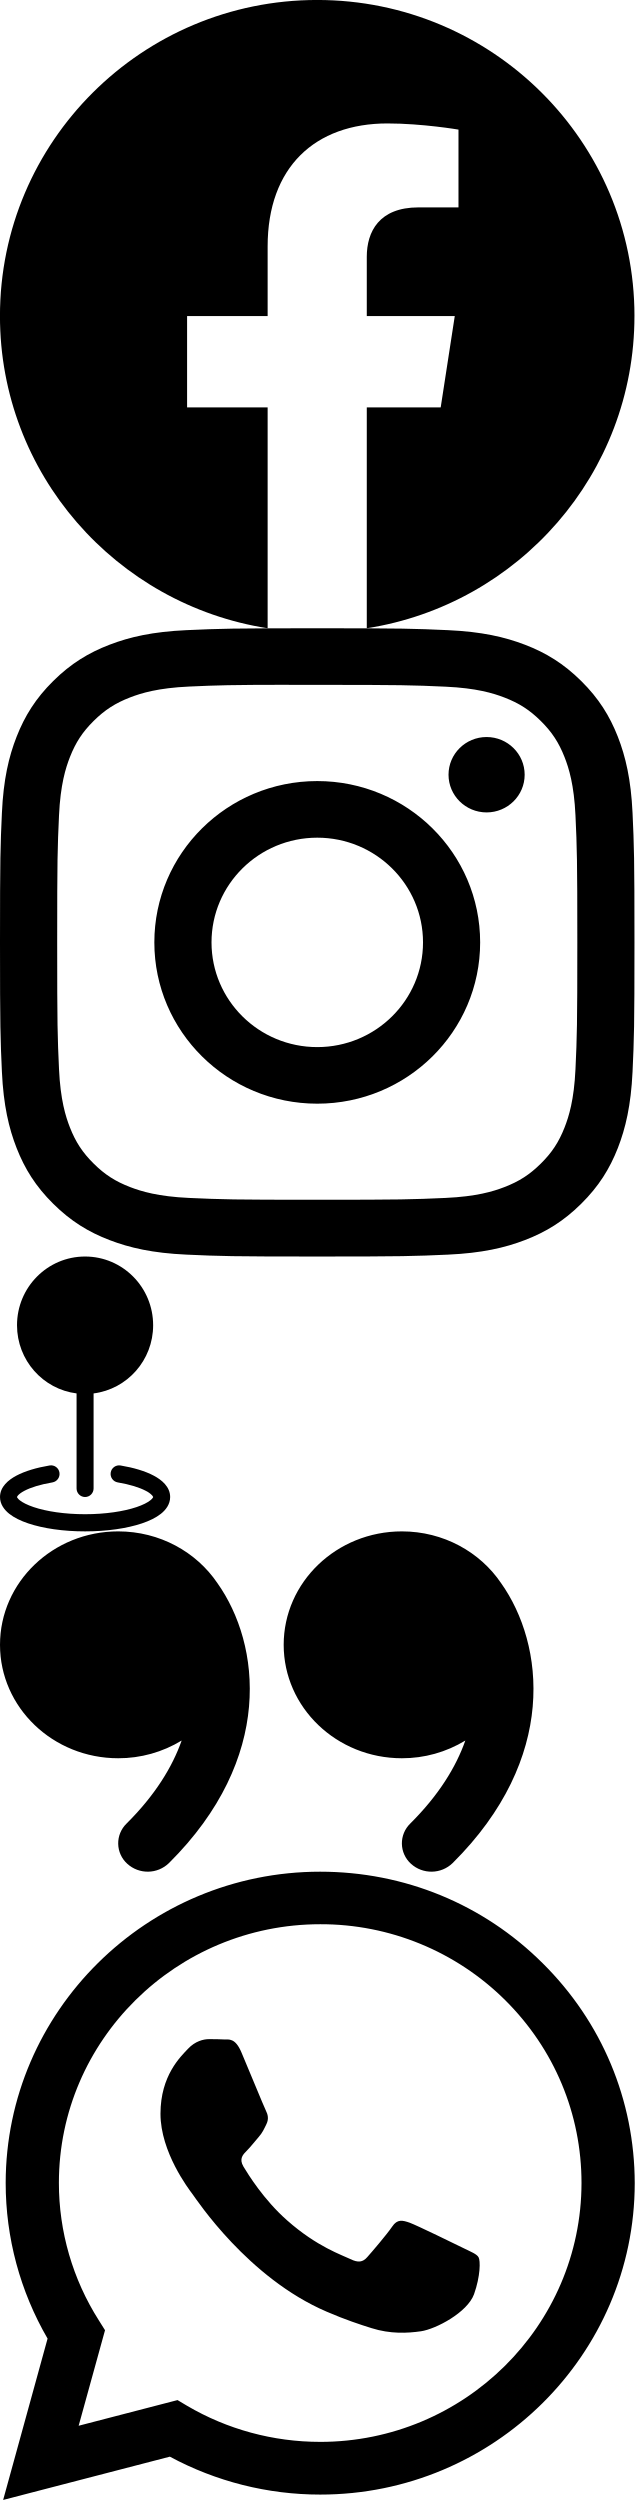
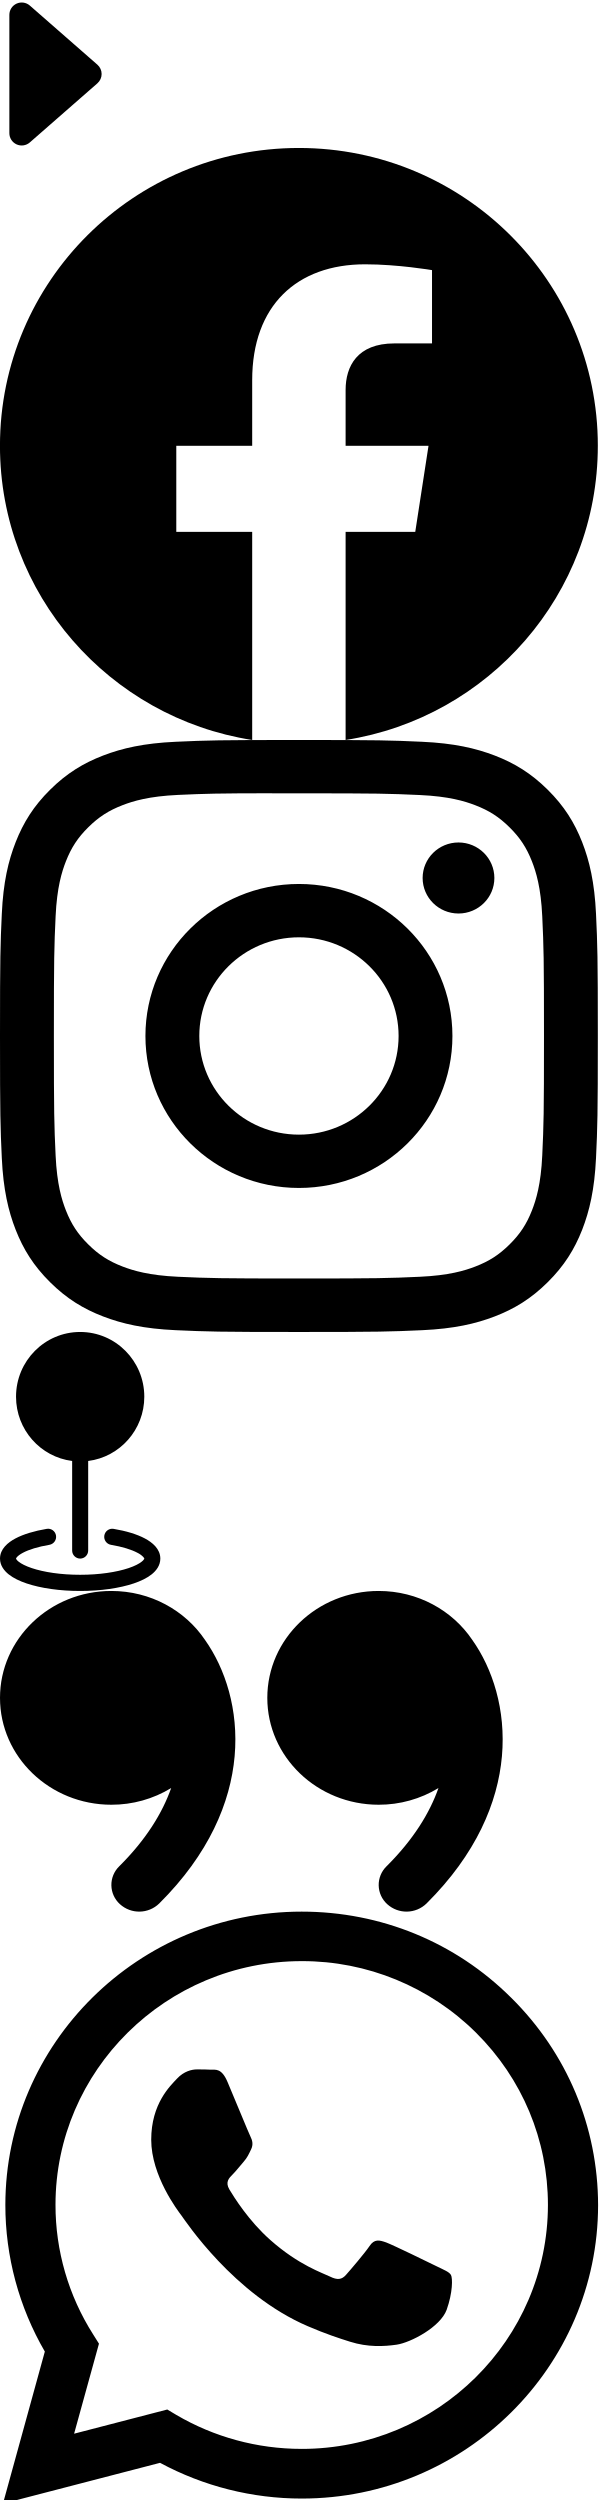
<svg xmlns="http://www.w3.org/2000/svg" xmlns:xlink="http://www.w3.org/1999/xlink">
+   <symbol id="sprite-arrow-slider" viewBox="0 0 9 12">
+     <path d="m7.9 6.753-5.482 4.796a1 1 0 0 1-1.659-.753V1.204A1.001 1.001 0 0 1 2.418.45l5.481 4.797a1 1 0 0 1 0 1.505" />
+   </symbol>
+   <use xlink:href="#sprite-arrow-slider" width="9" height="12" y="0" />
+   <view id="sprite-arrow-slider-view" viewBox="0 0 9 12" />
  <symbol id="sprite-fb" viewBox="0 0 49 48">
    <path d="M48.474 24.146c0-13.337-10.852-24.148-24.239-24.148C10.85-.002-.003 10.809-.003 24.146c0 12.052 8.864 22.042 20.451 23.854V31.126h-6.154v-6.98h6.154v-5.32c0-6.052 3.619-9.395 9.155-9.395 2.652 0 5.426.471 5.426.471v5.943h-3.056c-3.011 0-3.95 1.861-3.95 3.771v4.53h6.722l-1.075 6.98h-5.647V48c11.587-1.812 20.45-11.802 20.45-23.854" />
  </symbol>
-   <use xlink:href="#sprite-fb" width="49" height="48" y="0" />
-   <view id="sprite-fb-view" viewBox="0 0 49 48" />
+   <use xlink:href="#sprite-fb" width="49" height="48" y="12" />
+   <view id="sprite-fb-view" viewBox="0 12 49 48" />
  <symbol id="sprite-inst" viewBox="0 0 49 48">
    <path d="M24.24 0c-6.583 0-7.41.029-9.995.145-2.58.117-4.341.522-5.882 1.115-1.594.613-2.946 1.433-4.294 2.768S1.893 6.7 1.272 8.278C.672 9.806.262 11.55.146 14.105.03 16.664 0 17.482 0 24s.03 7.334.146 9.894c.12 2.555.528 4.299 1.126 5.825.62 1.578 1.448 2.917 2.796 4.252 1.346 1.335 2.699 2.157 4.292 2.77 1.542.593 3.304.998 5.883 1.114 2.586.117 3.411.146 9.993.146s7.407-.029 9.992-.145c2.58-.117 4.343-.522 5.886-1.116 1.593-.613 2.943-1.434 4.29-2.77 1.348-1.334 2.176-2.673 2.797-4.25.596-1.527 1.005-3.272 1.126-5.826.117-2.56.147-3.376.147-9.894s-.03-7.336-.147-9.896c-.12-2.555-.53-4.299-1.126-5.825-.62-1.578-1.449-2.917-2.797-4.251s-2.696-2.155-4.292-2.768C38.567.667 36.805.262 34.224.145 31.64.029 30.816 0 24.232 0zm-2.175 4.325h2.174c6.471 0 7.238.023 9.794.138 2.363.107 3.646.498 4.5.827 1.131.435 1.938.955 2.785 1.795.849.84 1.374 1.64 1.814 2.76.332.845.727 2.115.835 4.455.116 2.53.141 3.29.141 9.695s-.025 7.165-.141 9.695c-.108 2.34-.503 3.61-.835 4.455-.44 1.12-.965 1.917-1.814 2.757-.848.84-1.653 1.36-2.785 1.795-.853.33-2.137.72-4.5.827-2.555.115-3.323.14-9.794.14-6.472 0-7.239-.025-9.794-.14-2.363-.108-3.645-.5-4.5-.828-1.131-.435-1.94-.955-2.787-1.795-.849-.84-1.374-1.638-1.814-2.758-.332-.845-.727-2.115-.835-4.455-.116-2.53-.14-3.29-.14-9.7 0-6.408.024-7.164.14-9.694.108-2.34.503-3.61.835-4.456.44-1.12.965-1.92 1.814-2.76.848-.84 1.656-1.36 2.787-1.796.854-.33 2.137-.72 4.5-.828 2.236-.1 3.103-.13 7.62-.135zM37.177 8.31c-1.606 0-2.909 1.289-2.909 2.88s1.303 2.88 2.909 2.88 2.908-1.29 2.908-2.88-1.303-2.88-2.908-2.88m-12.938 3.365c-6.874 0-12.447 5.519-12.447 12.325 0 6.807 5.573 12.323 12.447 12.323S36.684 30.807 36.684 24c0-6.806-5.571-12.325-12.445-12.325m0 4.325c4.462 0 8.08 3.582 8.08 8s-3.618 8-8.08 8-8.079-3.582-8.079-8 3.617-8 8.08-8" />
  </symbol>
-   <use xlink:href="#sprite-inst" width="49" height="48" y="48" />
-   <view id="sprite-inst-view" viewBox="0 48 49 48" />
+   <use xlink:href="#sprite-inst" width="49" height="48" y="60" />
+   <view id="sprite-inst-view" viewBox="0 60 49 48" />
  <symbol id="sprite-location" viewBox="0 0 13 21">
    <path fill-rule="evenodd" clip-rule="evenodd" d="M1.3 5.25C1.3 2.35 3.628 0 6.5 0s5.2 2.35 5.2 5.25c0 2.677-1.985 4.886-4.55 5.21v7.259a.653.653 0 0 1-.65.656.653.653 0 0 1-.65-.656v-7.26C3.285 10.136 1.3 7.927 1.3 5.25m3.241 11.254a.656.656 0 0 1-.535.754c-.925.155-1.663.387-2.15.646-.245.13-.397.252-.482.349a.4.4 0 0 0-.073.117l-.001.005.002.01a.2.2 0 0 0 .02.043.8.8 0 0 0 .19.198c.215.17.566.353 1.057.518.976.33 2.366.544 3.931.544s2.955-.215 3.931-.543c.492-.166.842-.348 1.057-.52a.8.8 0 0 0 .19-.197.2.2 0 0 0 .02-.043l.002-.01v-.005l-.007-.018a.4.4 0 0 0-.067-.1 1.7 1.7 0 0 0-.482-.348c-.487-.259-1.225-.491-2.15-.646a.656.656 0 0 1-.535-.754.65.65 0 0 1 .747-.54c1.002.167 1.889.43 2.544.78.601.319 1.25.845 1.25 1.631 0 .56-.337.987-.707 1.282-.378.3-.884.542-1.45.733C9.7 20.774 8.165 21 6.5 21s-3.201-.226-4.342-.61c-.567-.191-1.073-.433-1.45-.733-.37-.295-.708-.723-.708-1.282 0-.786.649-1.312 1.25-1.632.655-.348 1.542-.612 2.544-.78a.65.65 0 0 1 .747.54" />
  </symbol>
-   <use xlink:href="#sprite-location" width="13" height="21" y="96" />
-   <view id="sprite-location-view" viewBox="0 96 13 21" />
+   <use xlink:href="#sprite-location" width="13" height="21" y="108" />
+   <view id="sprite-location-view" viewBox="0 108 13 21" />
  <symbol id="sprite-quote" viewBox="0 0 41 26">
    <path d="M16.612 3.955C15.002 1.575 12.208 0 9.03 0 4.043 0 0 3.88 0 8.667c0 4.786 4.043 8.666 9.03 8.666a9.27 9.27 0 0 0 4.849-1.353c-.713 2.022-2.032 4.179-4.215 6.348a2.105 2.105 0 0 0 .056 3.064 2.325 2.325 0 0 0 3.192-.054c8.059-8.01 7.01-16.714 3.7-21.383" />
    <path d="M38.285 3.955C36.675 1.575 33.881 0 30.705 0c-4.988 0-9.031 3.88-9.031 8.667 0 4.786 4.043 8.666 9.03 8.666a9.27 9.27 0 0 0 4.848-1.353c-.712 2.022-2.032 4.179-4.214 6.348a2.106 2.106 0 0 0 .056 3.064 2.325 2.325 0 0 0 3.192-.054c8.058-8.01 7.01-16.714 3.699-21.383" />
  </symbol>
-   <use xlink:href="#sprite-quote" width="41" height="26" y="117" />
-   <view id="sprite-quote-view" viewBox="0 117 41 26" />
+   <use xlink:href="#sprite-quote" width="41" height="26" y="129" />
+   <view id="sprite-quote-view" viewBox="0 129 41 26" />
  <symbol id="sprite-wha" viewBox="0 0 49 48">
    <path d="M41.446 6.98C36.92 2.474 30.885 0 24.459 0 11.226 0 .445 10.674.434 23.778a23.66 23.66 0 0 0 3.201 11.894L.24 48l12.737-3.307A24.2 24.2 0 0 0 24.46 47.59h.011c13.233 0 24.012-10.675 24.024-23.79-.012-6.352-2.51-12.327-7.048-16.82M24.459 43.563c-3.594 0-7.106-.958-10.17-2.76l-.725-.433-7.555 1.961 2.015-7.299-.472-.752A19.54 19.54 0 0 1 4.5 23.766c0-10.88 8.96-19.752 19.97-19.752a19.98 19.98 0 0 1 14.12 5.794c3.765 3.74 5.838 8.7 5.838 13.981-.011 10.914-8.971 19.775-19.97 19.775M35.41 28.76c-.599-.296-3.547-1.733-4.1-1.938-.553-.194-.956-.297-1.348.296-.403.593-1.554 1.939-1.9 2.326-.345.4-.702.445-1.301.149s-2.534-.924-4.826-2.954c-1.785-1.574-2.983-3.524-3.34-4.117-.345-.593-.034-.912.265-1.209.265-.262.6-.695.899-1.037.3-.343.403-.594.598-.993.196-.399.104-.74-.046-1.037s-1.347-3.228-1.854-4.414c-.483-1.163-.979-1.003-1.347-1.015-.346-.023-.749-.023-1.152-.023s-1.048.149-1.6.742c-.553.593-2.097 2.03-2.097 4.96s2.154 5.748 2.453 6.147c.3.4 4.227 6.398 10.25 8.975 1.428.616 2.545.981 3.42 1.255 1.44.456 2.742.388 3.778.24 1.152-.172 3.547-1.438 4.054-2.829.495-1.391.495-2.577.346-2.828s-.553-.4-1.152-.696" />
  </symbol>
-   <use xlink:href="#sprite-wha" width="49" height="48" y="143" />
-   <view id="sprite-wha-view" viewBox="0 143 49 48" />
+   <use xlink:href="#sprite-wha" width="49" height="48" y="155" />
+   <view id="sprite-wha-view" viewBox="0 155 49 48" />
</svg>
